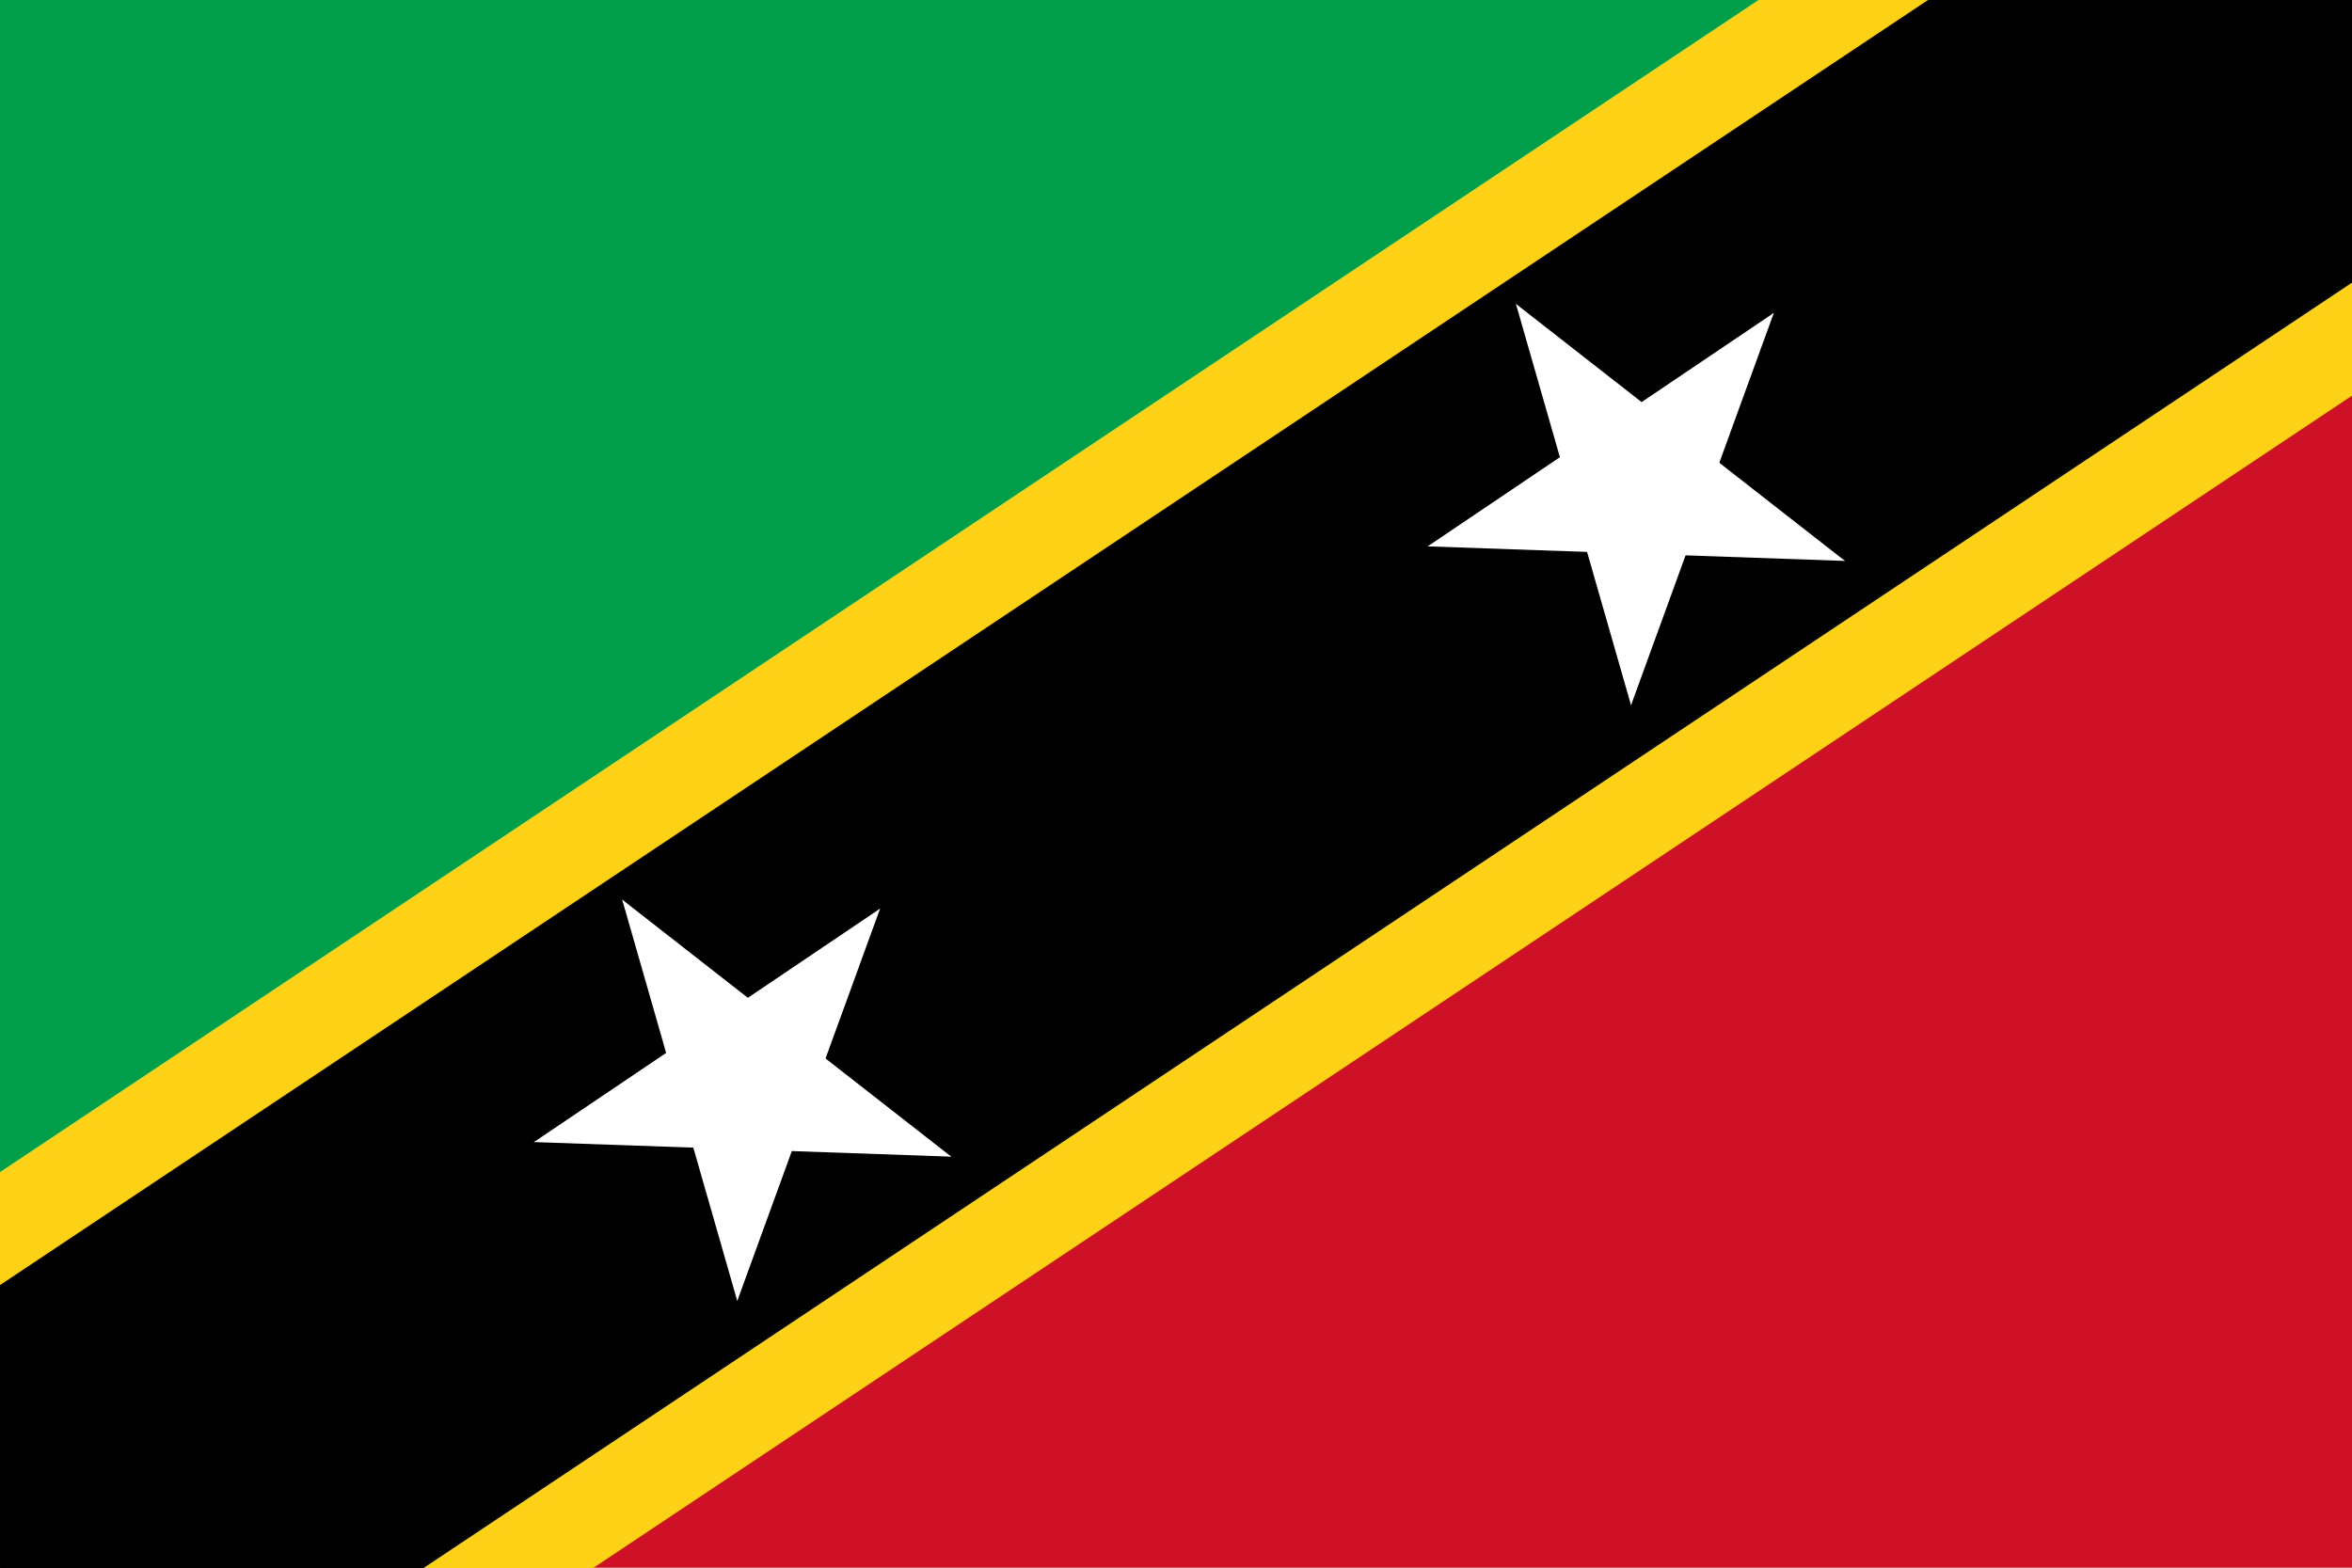
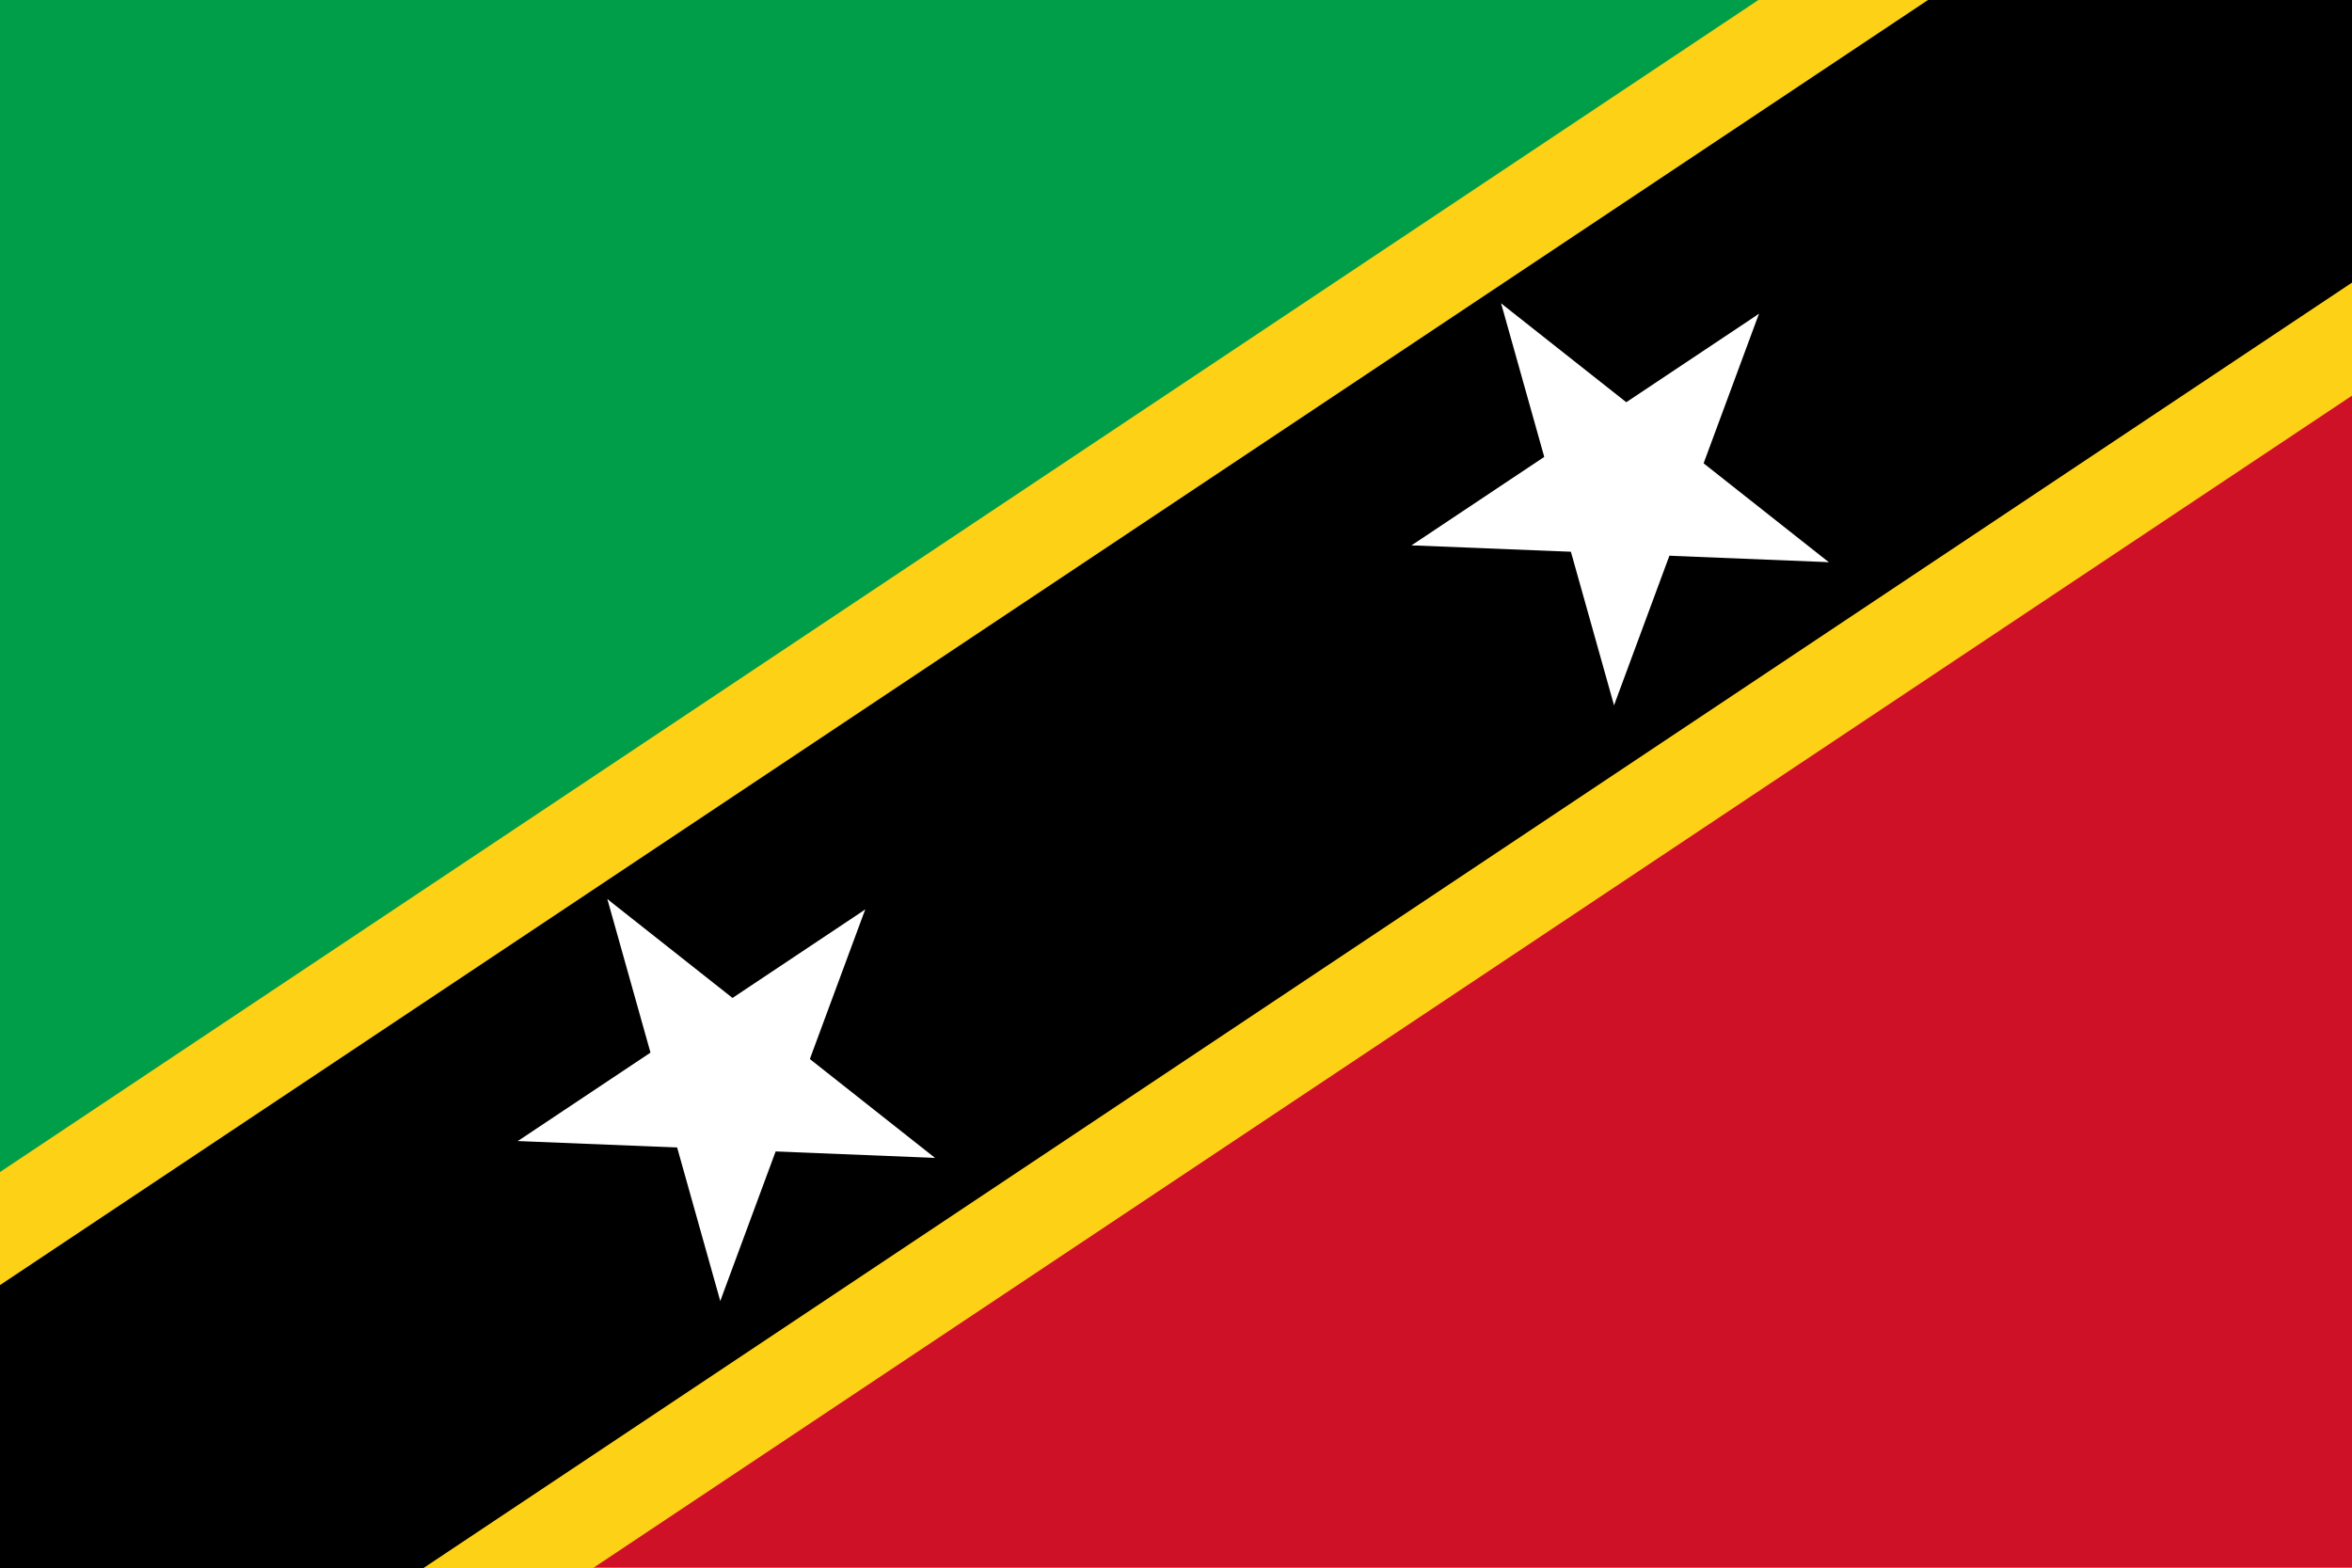
<svg xmlns="http://www.w3.org/2000/svg" xmlns:xlink="http://www.w3.org/1999/xlink" width="750" height="500">
  <path d="M750 0H0v500" fill="#009e49" />
  <path d="M0 500h750V0" fill="#ce1126" />
  <path d="M0 500L750 0" stroke="#fcd116" stroke-width="210" />
  <path d="M0 500L750 0" stroke="#000" stroke-width="150" />
-   <g id="c" transform="rotate(-34 514.7 -777.1)" fill="#fff">
+   <g id="c" transform="rotate(-33.69 514.716 -777.095)" fill="#fff">
    <g id="b">
-       <path id="a" d="M0-70L-21.63-3.426 11.655 7.39" />
+       <path id="a" d="M0-70V0h35" transform="rotate(18 0 -70)" />
      <use xlink:href="#a" transform="scale(-1 1)" />
    </g>
    <use xlink:href="#b" transform="rotate(72)" />
    <use xlink:href="#b" transform="rotate(144)" />
    <use xlink:href="#b" transform="rotate(216)" />
    <use xlink:href="#b" transform="rotate(288)" />
  </g>
  <use xlink:href="#c" transform="translate(-285 190)" />
</svg>
